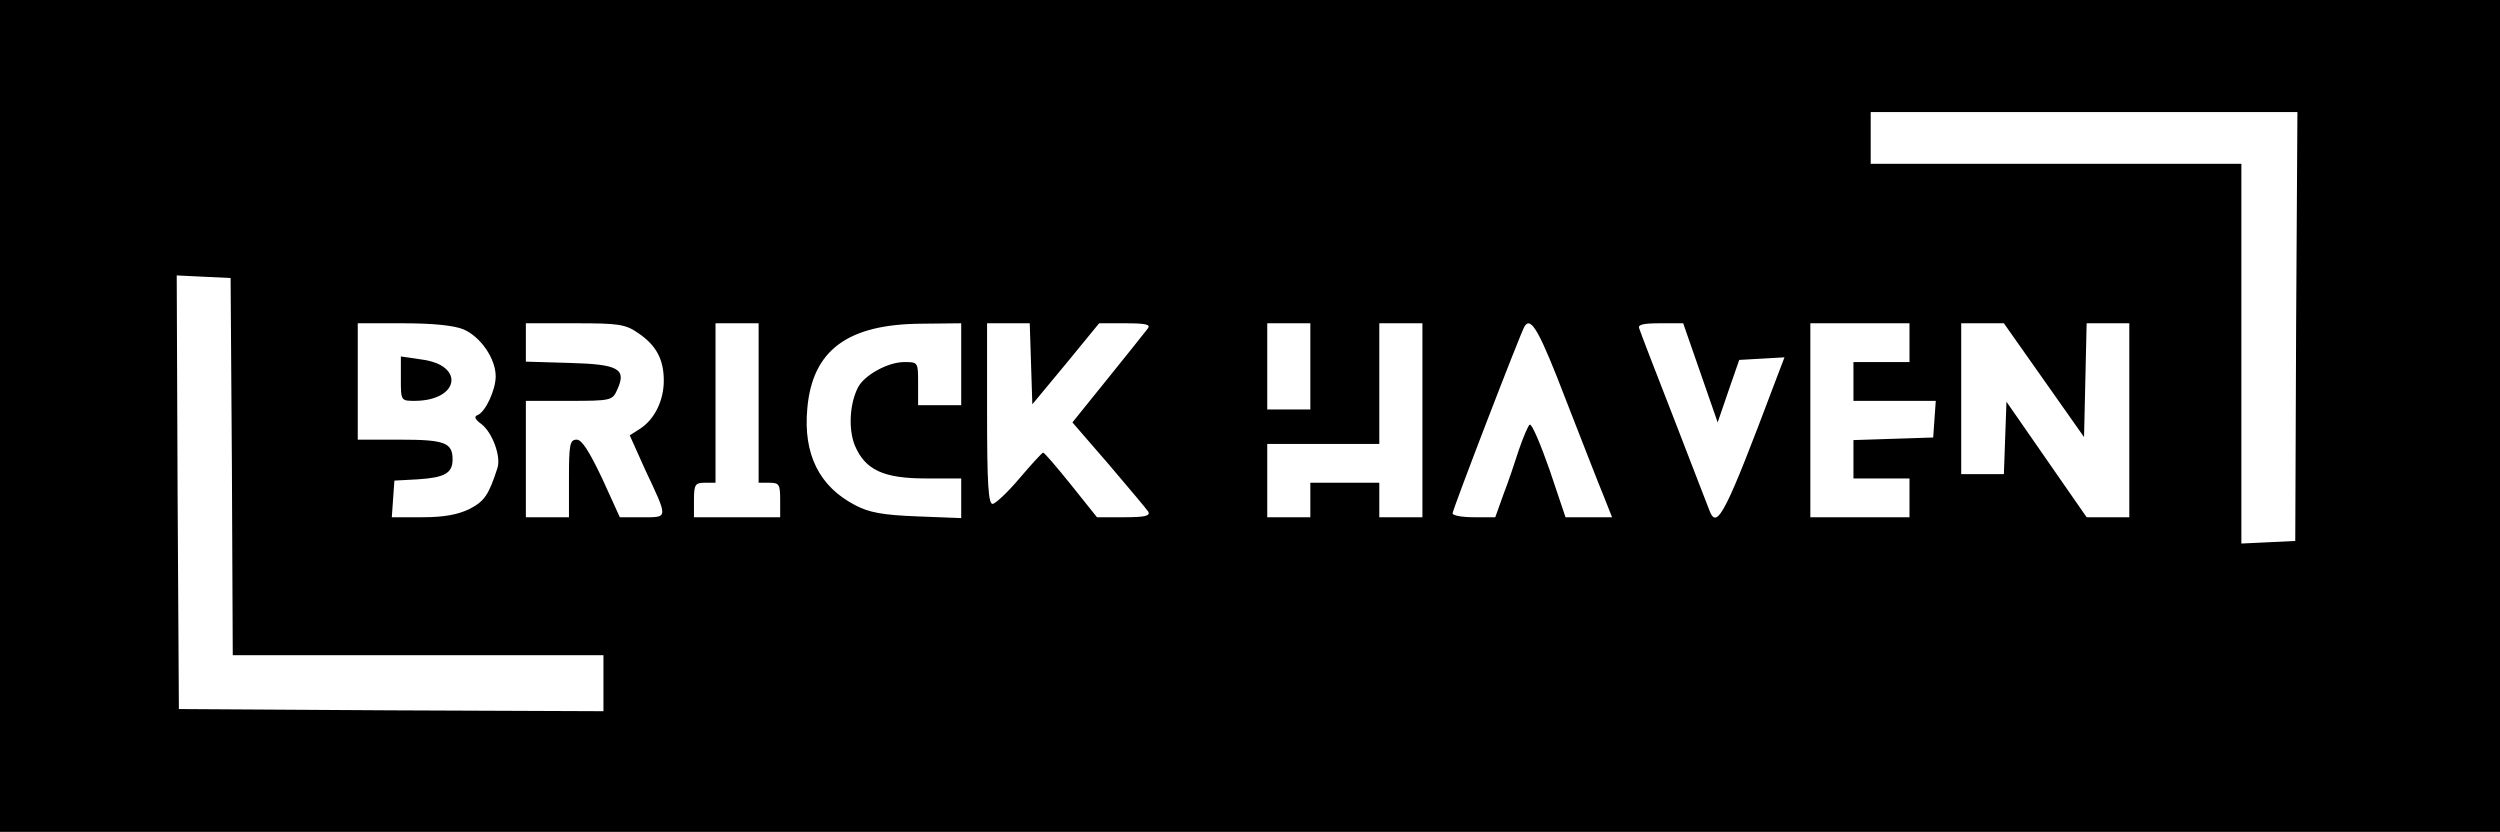
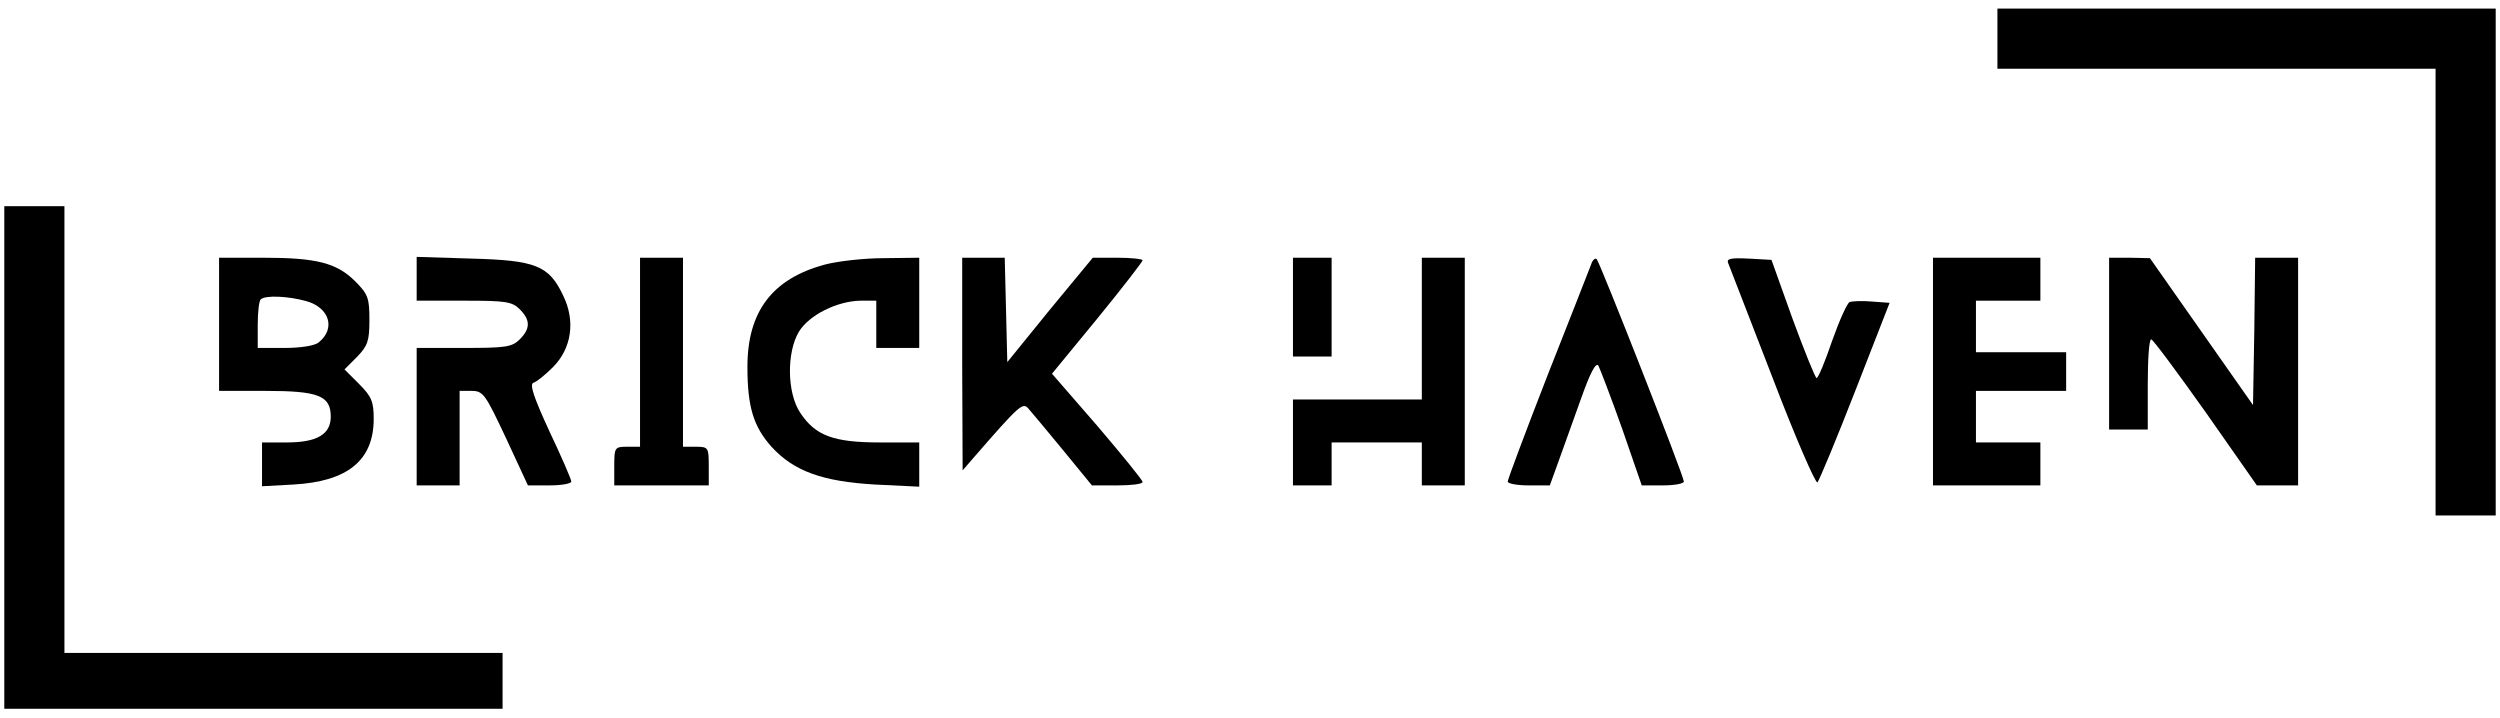
- <svg xmlns="http://www.w3.org/2000/svg" version="1.0" width="580pt" height="193pt" viewBox="0 0 580 193" preserveAspectRatio="xMidYMid meet">
-   <g transform="translate(0,193) scale(0.1,-0.1)" fill="#000000" stroke="none">
-     <path d="M0 965 l0 -965 2900 0 2900 0 0 965 0 965 -2900 0 -2900 0 0 -965z m5327 208 l-2 -498 -62 -3 -63 -3 0 441 0 440 -430 0 -430 0 0 60 0 60 495 0 495 0 -3 -497z m-4789 -325 l2 -438 430 0 430 0 0 -65 0 -65 -492 2 -493 3 -3 503 -2 503 62 -3 63 -3 3 -437z m537 318 c40 -17 75 -68 75 -109 0 -32 -24 -83 -42 -90 -9 -3 -6 -10 9 -21 25 -19 46 -75 37 -102 -20 -62 -30 -77 -65 -95 -27 -13 -59 -19 -109 -19 l-71 0 3 43 3 42 55 3 c61 4 80 14 80 46 0 39 -18 46 -122 46 l-98 0 0 135 0 135 105 0 c69 0 118 -5 140 -14z m406 -9 c41 -28 59 -60 59 -110 0 -46 -21 -89 -54 -111 l-25 -16 35 -78 c55 -117 55 -112 -6 -112 l-52 0 -41 90 c-30 63 -47 90 -59 90 -16 0 -18 -11 -18 -90 l0 -90 -50 0 -50 0 0 135 0 135 100 0 c98 0 101 1 112 26 22 48 4 59 -111 62 l-101 3 0 44 0 45 114 0 c101 0 117 -2 147 -23z m279 -162 l0 -185 25 0 c23 0 25 -4 25 -40 l0 -40 -100 0 -100 0 0 40 c0 36 3 40 25 40 l25 0 0 185 0 185 50 0 50 0 0 -185z m470 90 l0 -95 -50 0 -50 0 0 50 c0 50 0 50 -32 50 -38 0 -92 -30 -107 -58 -20 -38 -23 -97 -8 -135 24 -57 66 -77 165 -77 l82 0 0 -46 0 -46 -102 4 c-80 3 -112 9 -144 26 -83 43 -121 118 -111 225 12 135 94 195 265 196 l92 1 0 -95z m162 1 l3 -94 78 94 77 94 61 0 c48 0 59 -3 52 -12 -5 -7 -47 -59 -92 -115 l-83 -103 84 -97 c46 -54 88 -104 92 -110 5 -10 -8 -13 -56 -13 l-63 0 -60 75 c-33 41 -62 75 -65 75 -3 -1 -27 -27 -55 -60 -27 -32 -56 -59 -62 -59 -10 -1 -13 47 -13 209 l0 210 50 0 49 0 3 -94z m648 -6 l0 -100 -50 0 -50 0 0 100 0 100 50 0 50 0 0 -100z m260 -125 l0 -225 -50 0 -50 0 0 40 0 40 -80 0 -80 0 0 -40 0 -40 -50 0 -50 0 0 85 0 85 130 0 130 0 0 140 0 140 50 0 50 0 0 -225z m333 47 c38 -97 77 -198 88 -224 l19 -48 -54 0 -54 0 -37 110 c-21 60 -41 107 -46 105 -4 -3 -15 -29 -25 -58 -9 -28 -25 -76 -36 -104 l-19 -53 -50 0 c-27 0 -49 4 -49 9 0 9 157 417 167 434 15 24 35 -12 96 -171z m312 63 l40 -115 25 73 25 72 53 3 52 3 -24 -63 c-111 -295 -132 -337 -149 -295 -2 6 -40 102 -82 212 -43 110 -80 206 -82 213 -4 9 10 12 48 12 l54 0 40 -115z m485 70 l0 -45 -65 0 -65 0 0 -45 0 -45 96 0 95 0 -3 -42 -3 -43 -92 -3 -93 -3 0 -44 0 -45 65 0 65 0 0 -45 0 -45 -115 0 -115 0 0 225 0 225 115 0 115 0 0 -45z m312 -87 l93 -132 3 132 3 132 49 0 50 0 0 -225 0 -225 -49 0 -50 0 -93 134 -93 134 -3 -84 -3 -84 -49 0 -50 0 0 175 0 175 49 0 50 0 93 -132z" />
-     <path d="M930 1051 c0 -51 0 -51 33 -51 103 1 116 83 15 96 l-48 7 0 -52z" />
+ <svg xmlns="http://www.w3.org/2000/svg" version="1.0" width="582pt" height="167pt" viewBox="0 0 582 167" preserveAspectRatio="xMidYMid meet">
+   <g transform="translate(0,167) scale(0.1,-0.1)" fill="#000000" stroke="none">
+     <path d="M4650 1580 l0 -70 510 0 510 0 0 -520 0 -520 70 0 70 0 0 590 0 590 -580 0 -580 0 0 -70z" />
+     <path d="M10 605 l0 -585 580 0 580 0 0 65 0 65 -510 0 -510 0 0 520 0 520 -70 0 -70 0 0 -585z" />
+     <path d="M510 915 l0 -155 108 0 c123 0 152 -11 152 -60 0 -41 -32 -60 -102 -60 l-58 0 0 -51 0 -51 73 4 c126 7 187 56 187 153 0 40 -5 52 -34 81 l-34 34 29 29 c25 26 29 37 29 86 0 51 -3 60 -33 90 -43 43 -90 55 -214 55 l-103 0 0 -155z m203 54 c54 -15 69 -64 29 -96 -9 -8 -43 -13 -79 -13 l-63 0 0 53 c0 30 3 57 7 60 10 10 63 8 106 -4z" />
+     <path d="M970 1021 l0 -51 110 0 c97 0 112 -2 130 -20 25 -25 25 -45 0 -70 -18 -18 -33 -20 -130 -20 l-110 0 0 -160 0 -160 50 0 50 0 0 110 0 110 28 0 c27 0 32 -8 80 -110 l51 -110 50 0 c28 0 51 4 51 9 0 5 -23 58 -51 117 -36 78 -47 110 -37 113 7 2 27 18 45 36 44 44 53 108 24 167 -33 70 -64 82 -213 86 l-128 4 0 -51z" />
+     <path d="M1490 850 l0 -220 -30 0 c-29 0 -30 -2 -30 -45 l0 -45 110 0 110 0 0 45 c0 43 -1 45 -30 45 l-30 0 0 220 0 220 -50 0 -50 0 0 -220z" />
+     <path d="M1920 1054 c-122 -33 -180 -109 -180 -238 0 -93 14 -139 56 -186 52 -57 119 -81 241 -88 l103 -5 0 52 0 51 -92 0 c-108 0 -150 16 -185 69 -31 46 -32 141 -3 189 24 39 89 71 143 72 l37 0 0 -55 0 -55 50 0 50 0 0 105 0 105 -82 -1 c-46 0 -108 -7 -138 -15z" />
+     <path d="M2240 823 l1 -248 26 30 c106 122 114 129 127 114 7 -8 43 -51 80 -96 l68 -83 59 0 c32 0 59 3 59 8 0 4 -47 62 -105 130 l-106 122 106 129 c58 71 105 132 105 135 0 3 -26 6 -58 6 l-58 0 -100 -121 -99 -122 -3 122 -3 121 -49 0 -50 0 0 -247z" />
+     <path d="M3010 955 l0 -115 45 0 45 0 0 115 0 115 -45 0 -45 0 0 -115z" />
+     <path d="M3310 905 l0 -165 -150 0 -150 0 0 -100 0 -100 45 0 45 0 0 50 0 50 105 0 105 0 0 -50 0 -50 50 0 50 0 0 265 0 265 -50 0 -50 0 0 -165z" />
+     <path d="M3704 1054 c-4 -10 -49 -126 -101 -257 -51 -131 -93 -243 -93 -248 0 -5 22 -9 49 -9 l49 0 21 58 c11 31 35 97 52 145 21 59 34 84 40 76 4 -8 29 -73 55 -146 l46 -133 49 0 c27 0 49 4 49 9 0 13 -195 509 -203 518 -4 3 -10 -3 -13 -13z" />
+     <path d="M4023 1058 c3 -7 49 -127 103 -266 53 -139 101 -249 105 -245 4 4 44 100 88 213 l80 205 -41 3 c-22 2 -45 1 -52 -1 -6 -3 -24 -43 -41 -91 -16 -47 -32 -86 -36 -86 -3 0 -28 62 -56 138 l-49 137 -53 3 c-41 2 -52 0 -48 -10z" />
+     <path d="M4500 805 l0 -265 125 0 125 0 0 50 0 50 -75 0 -75 0 0 60 0 60 105 0 105 0 0 45 0 45 -105 0 -105 0 0 60 0 60 75 0 75 0 0 50 0 50 -125 0 -125 0 0 -265z" />
+     <path d="M4910 870 l0 -200 45 0 45 0 0 105 c0 58 3 105 8 105 4 0 61 -77 127 -170 l119 -170 48 0 48 0 0 265 0 265 -50 0 -50 0 -2 -171 -3 -172 -120 171 -120 171 -47 1 -48 0 0 -200z" />
  </g>
</svg>
